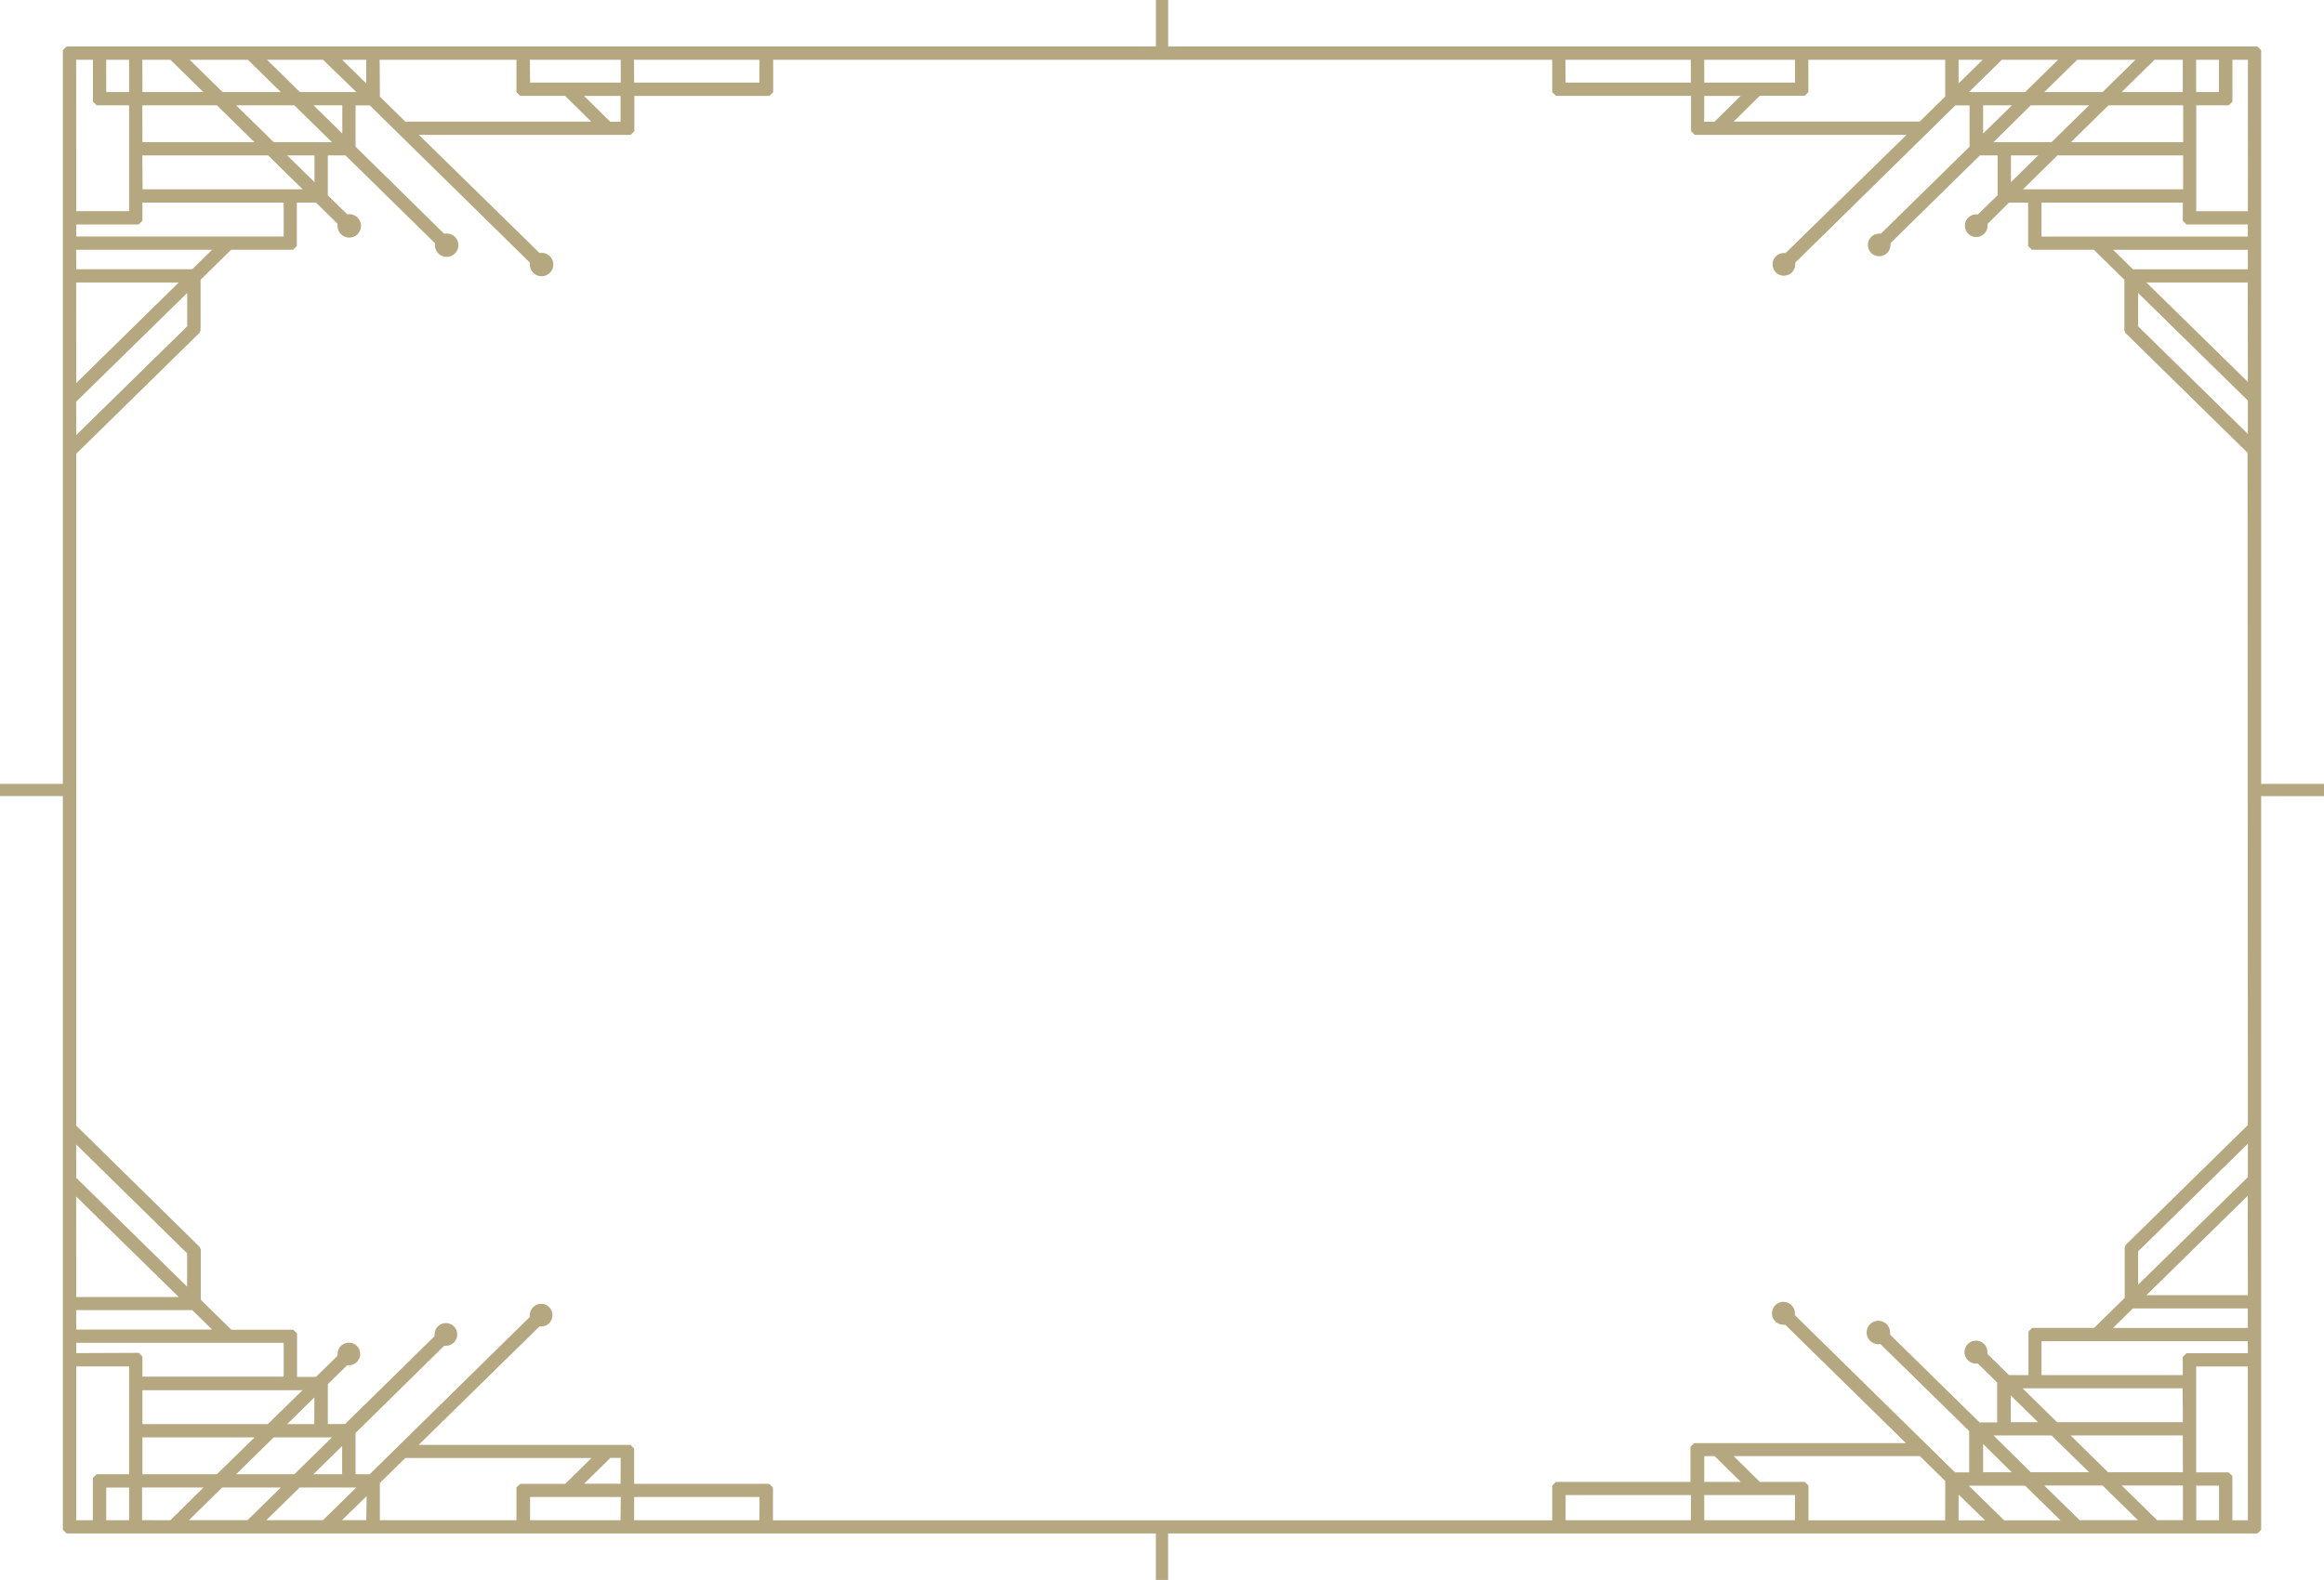
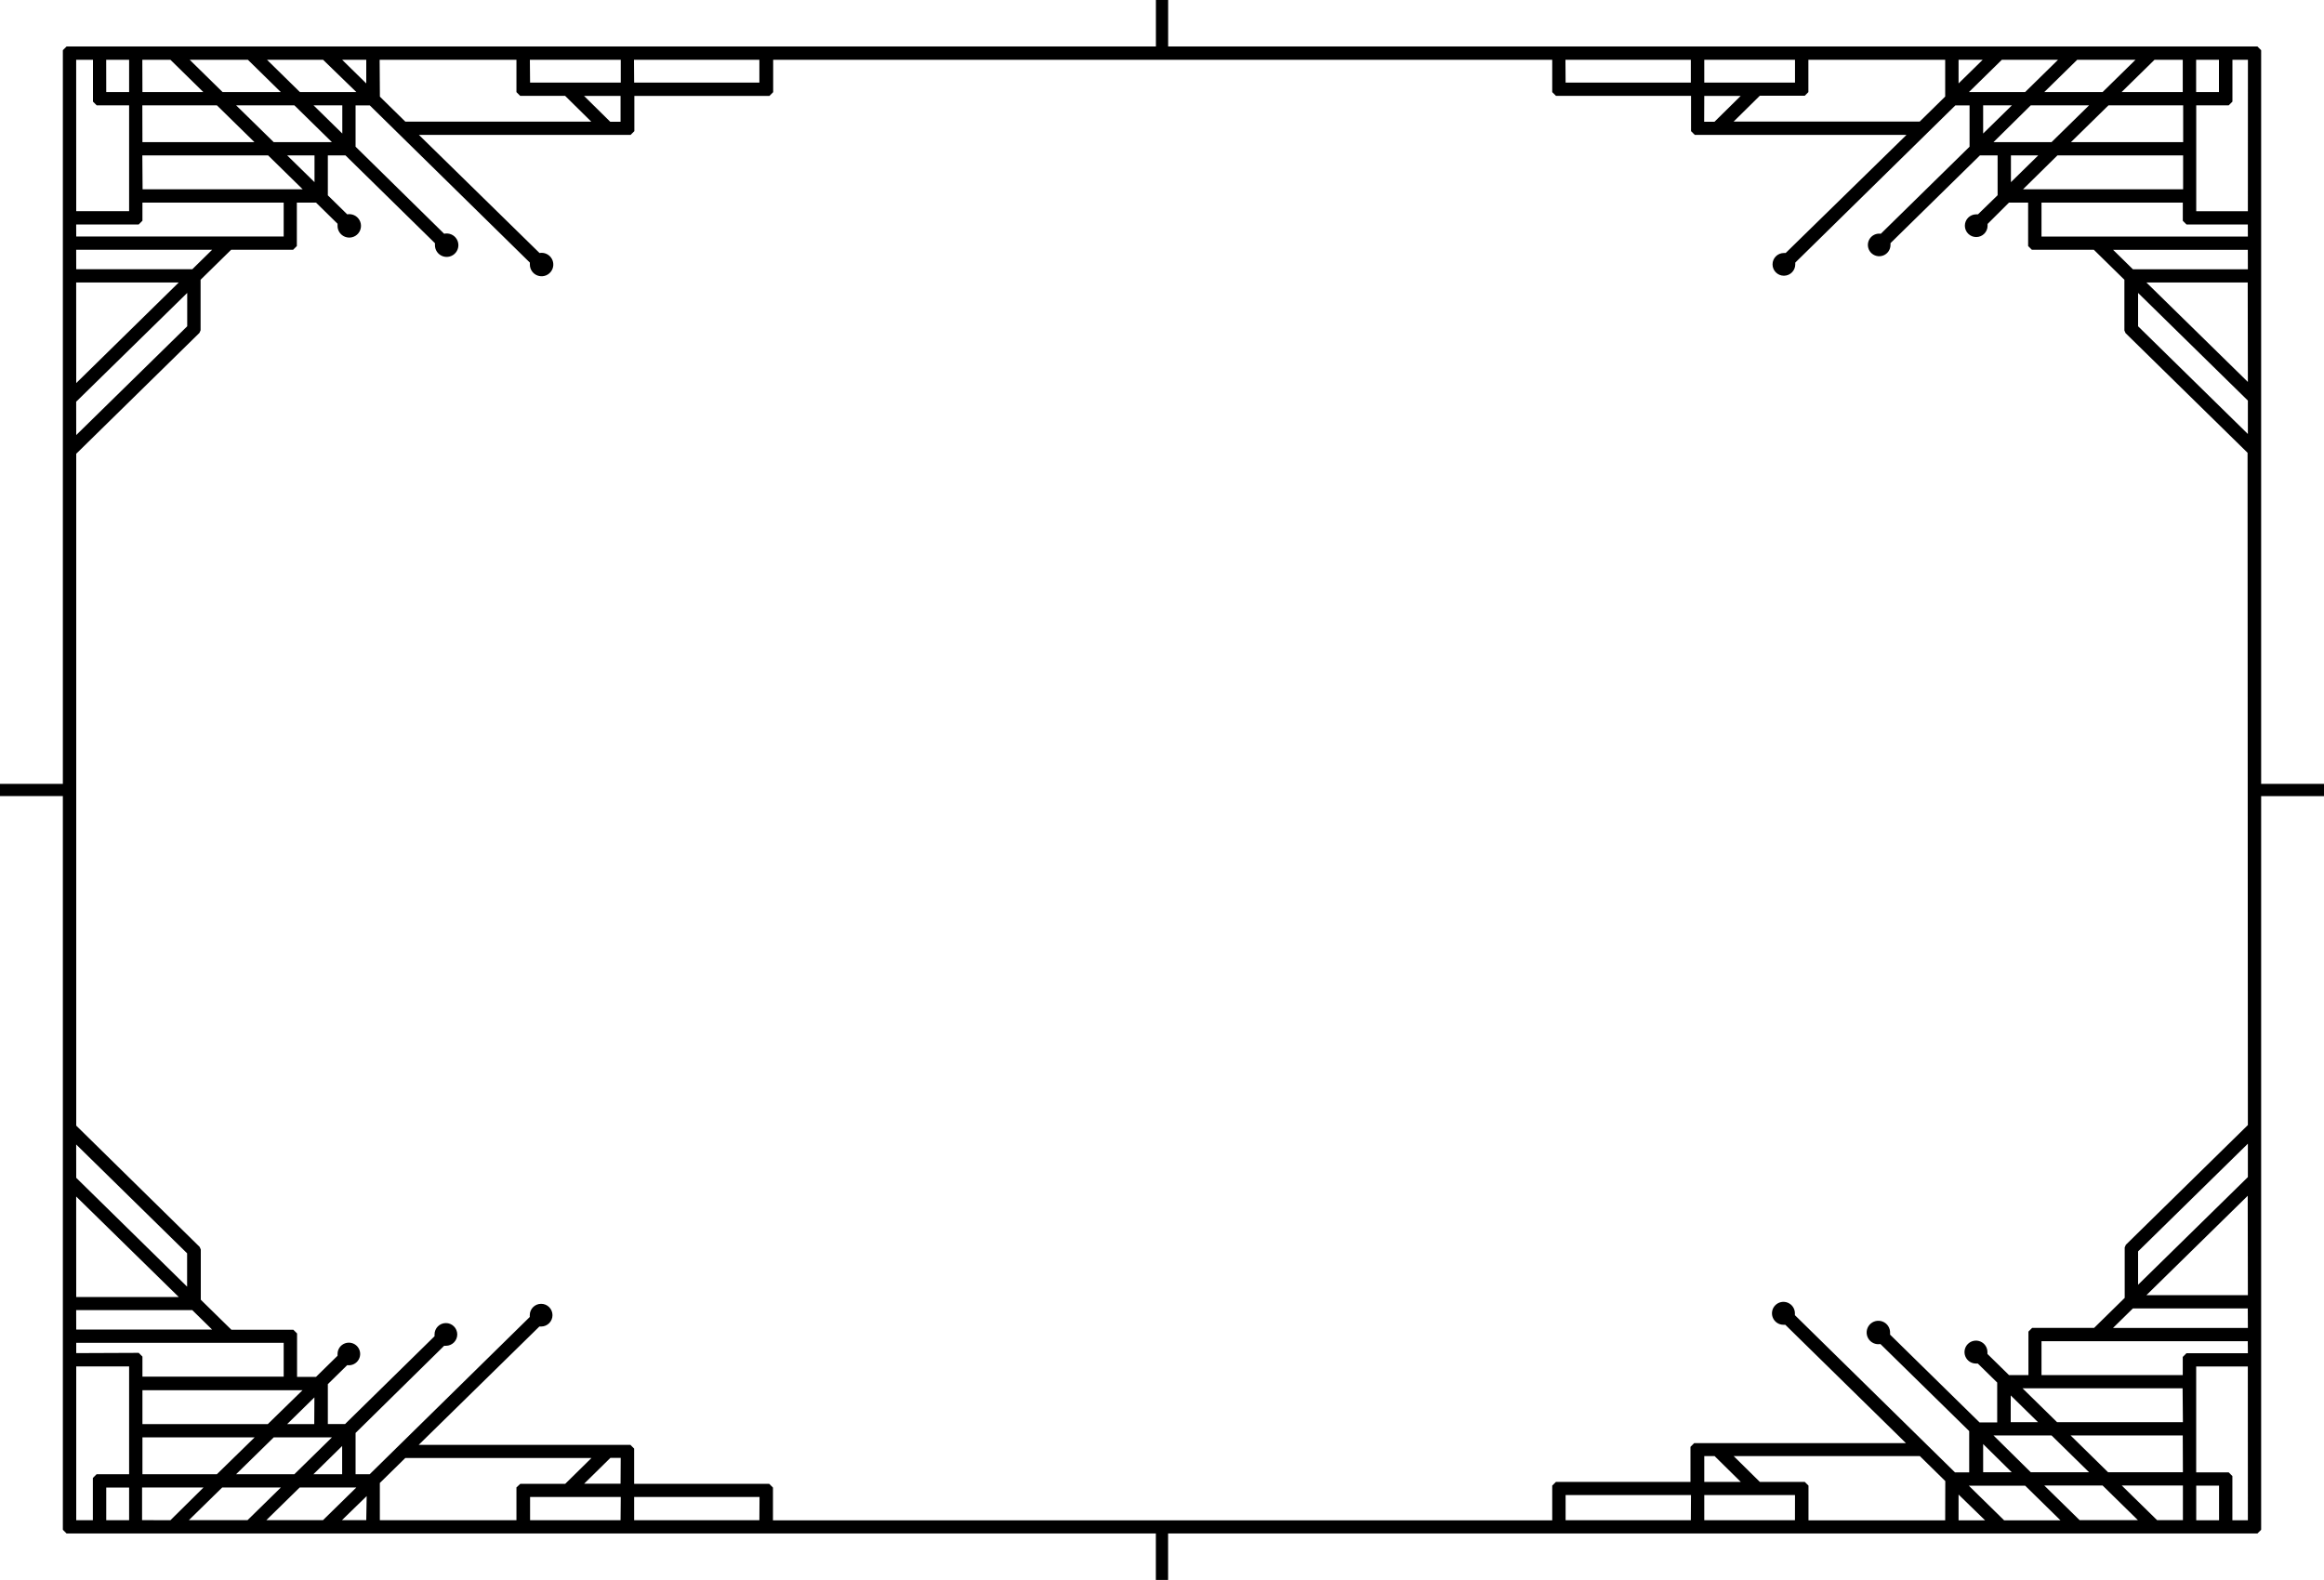
- <svg xmlns="http://www.w3.org/2000/svg" viewBox="0 0 450 306">
-   <defs>
-     <style>
-       .cls-1 {
-         fill: #b5a77f;
-       }
-     </style>
-   </defs>
+ <svg xmlns="http://www.w3.org/2000/svg" viewBox="0 0 450 306" class="frame-container">
  <g id="Layer_2" data-name="Layer 2">
    <g id="classic_borders">
      <g id="Layer_5" data-name="Layer 5">
-         <path class="cls-1" d="M450,151.81H437.83V9.73L437.11,9H226.19V0h-2.37V9H12.89l-.72.72V151.81H0v2.37H12.17V296.27l.72.72H223.81v9h2.37v-9H437.11l.72-.72V154.19H450ZM425.24,11.58h4.42v6.25h-4.42Zm-2.59,0v6.25H410.81l6.37-6.25ZM393.22,20.4h11.29l-7.27,7.13H386ZM384,25.86V20.4h5.57Zm5.38,4.24h5.28l-5.28,5.18Zm9,0h24.34v6.56h-31Zm2.62-2.57,7.27-7.13h14.46v7.13ZM413.5,11.58l-6.37,6.25H395.84l6.37-6.25Zm-15,0-6.37,6.25H381.25l6.37-6.25Zm-19.26,0h4.67l-4.67,4.58Zm-29.08,6.26V11.58h26.49v7.12l-4.93,4.84H335.69l5.07-5h8.7ZM330,11.58h17.57V16H330Zm0,7h7.05l-5.07,5h-2Zm-26.88-7h24.28V16H303.15Zm-180.36,0h24.28V16H122.79Zm-20.16,0H120.2V16H102.64Zm17.56,7v5h-2l-5.07-5Zm-46.65-7H100v6.26l.72.72h8.7l5.07,5H78.49l-4.93-4.84Zm-2.59,0v4.58l-4.67-4.58Zm-8.36,0L69,17.83H58.07L51.7,11.58ZM53,27.53,45.72,20.4H57l7.27,7.13Zm7.9,2.57v5.18L55.61,30.1Zm-.19-9.7h5.57v5.46ZM48,11.58l6.37,6.25H43.1l-6.37-6.25Zm-20.44,0H33l6.37,6.25H27.58Zm0,8.82H42l7.27,7.13H27.58Zm0,9.7H51.92l6.69,6.56h-31Zm-7-18.52H25v6.25H20.57Zm-5.81,0H18v8.1l.72.72H25V40.9H14.76Zm0,31.89H26.86l.72-.72V39.24H54.93V45.8H14.76Zm0,4.9H41.08l-3.84,3.77H14.76Zm0,6.34H34.61L14.76,74.19Zm0,23.09L36.25,56.73v6.46L14.76,84.26Zm0,143.85,21.48,21.08v6.46L14.76,228.11Zm0,10.08L34.62,251.2H14.76Zm0,22H37.23l3.84,3.77H14.76ZM25,294.42H20.57v-6.33H25Zm0-8.9H18.7l-.72.72v8.18H14.76V264.63H25ZM14.76,262.06v-2H54.93v6.56H27.58v-3.89l-.72-.72ZM57,285.51H45.72L53,278.38H64.27Zm9.25-5.46v5.46H60.69ZM42,285.51H27.58v-7.13H49.3Zm18.85-9.7H55.6l5.28-5.18Zm-9,0H27.58v-6.57h31Zm-24.34,18.6v-6.33H39.41L33,294.42Zm9.06,0,6.46-6.33H54.39l-6.46,6.33Zm15,0,6.46-6.33H69l-6.46,6.33Zm19.35,0H66.21L71,289.75ZM100,288.07v6.35H73.55v-7.21l4.93-4.84h36.05l-5.08,5h-8.7Zm20.16,6.35H102.64v-4.5H120.2Zm0-7.07h-7.05l5.08-5h2Zm26.88,7.07H122.79v-4.5h24.28Zm180.36,0H303.15v-4.87h24.28Zm20.16,0H330v-4.87h17.57ZM330,287v-5h2l5.07,5Zm46.65,7.45H350.18v-6.73l-.72-.72h-8.7l-5.07-5h36.05l4.93,4.84Zm2.59,0v-5l5.14,5Zm8.83,0-6.84-6.71h10.91l6.84,6.71ZM397.24,278l7.27,7.13H393.22L386,278Zm-7.9-2.57v-5.18l5.28,5.18Zm.19,9.7H384v-5.46Zm13.15,9.28-6.84-6.71h11.29l6.84,6.71Zm20,0h-5l-6.84-6.71h11.84Zm0-9.28H408.19L400.93,278h21.72Zm0-9.7H398.31l-6.69-6.56h31Zm7,19h-4.42v-6.71h4.42Zm5.58,0h-3v-8.56l-.72-.72h-6.29v-20.5h10Zm0-32.35H423.37l-.72.72v3.52H395.3v-6.57h39.94Zm0-4.9H409.15L413,253.4h22.24Zm0-6.34H415.61l19.62-19.25Zm0-22.87L414,248.82v-6.46l21.26-20.86Zm0-10.08-23.63,23.19-.22.51v9.77l-5.92,5.81h-12l-.72.72v8.42H389l-4.17-4.09a2.15,2.15,0,0,0,0-.34,2.22,2.22,0,1,0-2.22,2.2,2.24,2.24,0,0,0,.36,0l3.75,3.68v7.72h-3.42l-17.32-17a2.15,2.15,0,0,0,0-.34,2.27,2.27,0,1,0-1.87,2.16l17.19,16.86v8h-2.75l-31-30.45a2.15,2.15,0,0,0,0-.34,2.22,2.22,0,1,0-2.22,2.2,2.23,2.23,0,0,0,.36,0l23.36,22.92h-41l-.72.72V287H301.28l-.72.72v6.73H149.67v-6.35l-.72-.72H122.79v-6.83l-.72-.72h-41l23.37-22.92a2.23,2.23,0,0,0,.36,0,2.2,2.2,0,1,0-2.22-2.19,2.15,2.15,0,0,0,0,.34l-31,30.46H68.85v-8L86,260.64a2.23,2.23,0,0,0,.36,0,2.2,2.2,0,1,0-2.22-2.19,2.14,2.14,0,0,0,0,.34l-17.32,17H63.48v-7.72l3.75-3.68a2.19,2.19,0,1,0-1.87-2.16,2.15,2.15,0,0,0,0,.34l-4.17,4.09H57.52v-8.41l-.72-.72h-12l-5.92-5.81V242l-.22-.51L14.76,218V87.88L38.62,64.47l.22-.51V54.18l5.92-5.81h12l.72-.72V39.24h3.71l4.17,4.09a2.15,2.15,0,0,0,0,.34,2.27,2.27,0,1,0,1.87-2.16l-3.75-3.68V30.1h3.42l17.32,17a2.14,2.14,0,0,0,0,.34A2.27,2.27,0,1,0,86,45.27L68.85,28.41v-8H71.6l31,30.45a2.14,2.14,0,0,0,0,.34A2.27,2.27,0,1,0,104.47,49L81.11,26.12h41l.72-.72V18.57h26.16l.72-.72V11.58H300.56v6.26l.72.72h26.16V25.4l.72.72h41L345.76,49a2.24,2.24,0,0,0-.36,0,2.2,2.2,0,1,0,2.22,2.2,2.15,2.15,0,0,0,0-.34l31-30.45h2.75v8L364.19,45.27a2.19,2.19,0,1,0,1.87,2.16,2.15,2.15,0,0,0,0-.34l17.32-17h3.42v7.72L383,41.51a2.23,2.23,0,0,0-.36,0,2.2,2.2,0,1,0,2.22,2.2,2.15,2.15,0,0,0,0-.34L389,39.24h3.71v8.41l.72.72h12l5.92,5.81V64l.22.51,23.63,23.18Zm0-133.84L414,63.19V56.73l21.26,20.85Zm0-10.08L415.61,54.71h19.62Zm0-21.82H413l-3.84-3.77h26.09Zm0-6.34H395.3V39.24h27.36v3.52l.72.72h11.87Zm0-4.9h-10V20.4h6.29l.72-.72v-8.1h3Z" />
+         <path fill="{{$ctrl.postcard.color}}" d="M450,151.81H437.83V9.73L437.11,9H226.19V0h-2.37V9H12.89l-.72.72V151.81H0v2.37H12.17V296.27l.72.72H223.81v9h2.37v-9H437.11l.72-.72V154.19H450ZM425.24,11.58h4.42v6.25h-4.42Zm-2.59,0v6.25H410.81l6.37-6.25ZM393.22,20.4h11.29l-7.27,7.13H386ZM384,25.86V20.4h5.57Zm5.38,4.24h5.28l-5.28,5.18Zm9,0h24.34v6.56h-31Zm2.62-2.57,7.27-7.13h14.46v7.13ZM413.5,11.58l-6.37,6.25H395.84l6.37-6.25Zm-15,0-6.37,6.25H381.25l6.37-6.25Zm-19.26,0h4.67l-4.67,4.58Zm-29.08,6.26V11.58h26.49v7.12l-4.93,4.84H335.69l5.07-5h8.7ZM330,11.58h17.57V16H330Zm0,7h7.05l-5.07,5h-2Zm-26.88-7h24.28V16H303.15Zm-180.36,0h24.28V16H122.79Zm-20.16,0H120.2V16H102.64Zm17.56,7v5h-2l-5.07-5Zm-46.65-7H100v6.26l.72.72h8.7l5.07,5H78.49l-4.93-4.84Zm-2.59,0v4.58l-4.67-4.58Zm-8.36,0L69,17.83H58.07L51.7,11.58ZM53,27.53,45.72,20.4H57l7.27,7.13Zm7.9,2.57v5.18L55.61,30.1Zm-.19-9.7h5.57v5.46ZM48,11.58l6.37,6.25H43.1l-6.37-6.25Zm-20.44,0H33l6.37,6.25H27.58Zm0,8.82H42l7.27,7.13H27.58Zm0,9.7H51.92l6.69,6.56h-31Zm-7-18.52H25v6.25H20.57Zm-5.81,0H18v8.1l.72.72H25V40.9H14.76Zm0,31.89H26.86l.72-.72V39.24H54.93V45.8H14.76Zm0,4.9H41.08l-3.84,3.77H14.76Zm0,6.34H34.61L14.76,74.19Zm0,23.09L36.25,56.73v6.46L14.76,84.26Zm0,143.85,21.48,21.08v6.46L14.76,228.11Zm0,10.08L34.62,251.2H14.76Zm0,22H37.23l3.84,3.77H14.76ZM25,294.42H20.57v-6.33H25Zm0-8.9H18.7l-.72.72v8.18H14.76V264.63H25ZM14.76,262.06v-2H54.93v6.56H27.58v-3.89l-.72-.72ZM57,285.51H45.72L53,278.38H64.27Zm9.25-5.46v5.46H60.69ZM42,285.51H27.58v-7.13H49.3Zm18.85-9.7H55.6l5.28-5.18Zm-9,0H27.58v-6.57h31Zm-24.34,18.6v-6.33H39.41L33,294.42Zm9.06,0,6.46-6.33H54.39l-6.46,6.33Zm15,0,6.46-6.33H69l-6.46,6.33Zm19.35,0H66.21L71,289.75ZM100,288.07v6.35H73.55v-7.21l4.93-4.84h36.05l-5.08,5h-8.7Zm20.16,6.35H102.64v-4.5H120.2Zm0-7.07h-7.05l5.08-5h2Zm26.88,7.07H122.79v-4.5h24.28Zm180.36,0H303.15v-4.87h24.28Zm20.16,0H330v-4.87h17.57ZM330,287v-5h2l5.07,5Zm46.65,7.45H350.18v-6.73l-.72-.72h-8.7l-5.07-5h36.05l4.93,4.84Zm2.59,0v-5l5.14,5Zm8.83,0-6.84-6.71h10.91l6.84,6.71ZM397.24,278l7.27,7.13H393.22L386,278Zm-7.9-2.57v-5.18l5.28,5.18Zm.19,9.7H384v-5.46Zm13.15,9.28-6.84-6.71h11.29l6.84,6.71Zm20,0h-5l-6.84-6.71h11.84Zm0-9.28H408.19L400.93,278h21.72Zm0-9.7H398.31l-6.69-6.56h31Zm7,19h-4.42v-6.71h4.42Zm5.58,0h-3v-8.56l-.72-.72h-6.29v-20.5h10Zm0-32.35H423.37l-.72.72v3.52H395.3v-6.57h39.94Zm0-4.9H409.15L413,253.4h22.24Zm0-6.34H415.61l19.62-19.25Zm0-22.87L414,248.82v-6.46l21.26-20.86Zm0-10.08-23.63,23.19-.22.51v9.77l-5.92,5.81h-12l-.72.72v8.42H389l-4.17-4.09a2.15,2.15,0,0,0,0-.34,2.22,2.22,0,1,0-2.22,2.2,2.24,2.24,0,0,0,.36,0l3.75,3.68v7.72h-3.42l-17.32-17a2.15,2.15,0,0,0,0-.34,2.27,2.27,0,1,0-1.87,2.16l17.19,16.86v8h-2.75l-31-30.45a2.15,2.15,0,0,0,0-.34,2.22,2.22,0,1,0-2.22,2.2,2.23,2.23,0,0,0,.36,0l23.36,22.92h-41l-.72.72V287H301.28l-.72.72v6.73H149.67v-6.35l-.72-.72H122.79v-6.83l-.72-.72h-41l23.37-22.92a2.23,2.23,0,0,0,.36,0,2.2,2.2,0,1,0-2.22-2.19,2.15,2.15,0,0,0,0,.34l-31,30.46H68.85v-8L86,260.64a2.23,2.23,0,0,0,.36,0,2.2,2.2,0,1,0-2.22-2.19,2.14,2.14,0,0,0,0,.34l-17.32,17H63.48v-7.72l3.75-3.68a2.19,2.19,0,1,0-1.87-2.16,2.15,2.15,0,0,0,0,.34l-4.17,4.09H57.52v-8.41l-.72-.72h-12l-5.92-5.81V242l-.22-.51L14.76,218V87.88L38.62,64.47l.22-.51V54.18l5.92-5.81h12l.72-.72V39.24h3.71l4.17,4.09a2.15,2.15,0,0,0,0,.34,2.27,2.27,0,1,0,1.87-2.16l-3.75-3.68V30.1h3.42l17.32,17a2.14,2.14,0,0,0,0,.34A2.27,2.27,0,1,0,86,45.27L68.85,28.41v-8H71.6l31,30.45a2.14,2.14,0,0,0,0,.34A2.27,2.27,0,1,0,104.47,49L81.11,26.12h41l.72-.72V18.57h26.16l.72-.72V11.58H300.56v6.26l.72.72h26.16V25.4l.72.72h41L345.76,49a2.24,2.24,0,0,0-.36,0,2.2,2.2,0,1,0,2.22,2.2,2.15,2.15,0,0,0,0-.34l31-30.45h2.75v8L364.19,45.27a2.19,2.19,0,1,0,1.87,2.16,2.15,2.15,0,0,0,0-.34l17.32-17h3.42v7.72L383,41.51a2.23,2.23,0,0,0-.36,0,2.2,2.2,0,1,0,2.22,2.2,2.15,2.15,0,0,0,0-.34L389,39.24h3.71v8.41l.72.72h12l5.92,5.81V64l.22.51,23.63,23.18Zm0-133.84L414,63.19V56.73l21.26,20.85Zm0-10.08L415.61,54.71h19.62Zm0-21.82H413l-3.84-3.77h26.09Zm0-6.34H395.3V39.24h27.36v3.52l.72.72h11.87Zm0-4.9h-10V20.4h6.29l.72-.72v-8.1h3Z" />
      </g>
    </g>
  </g>
</svg>
